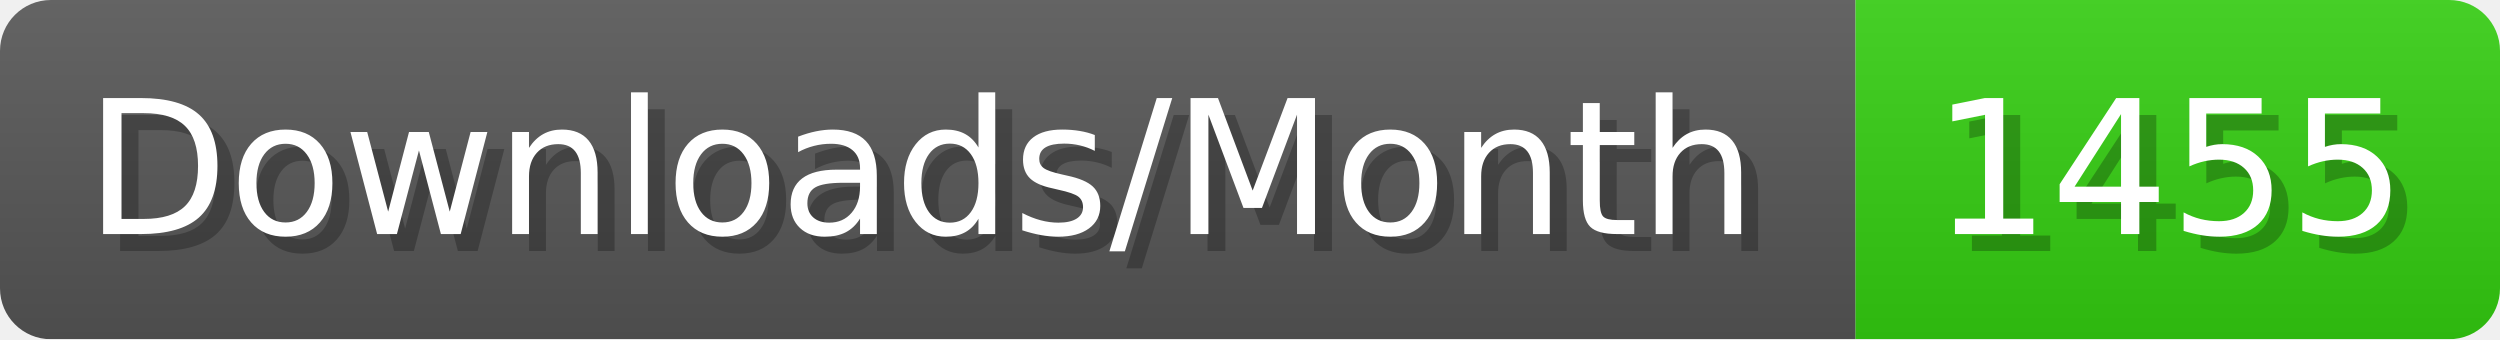
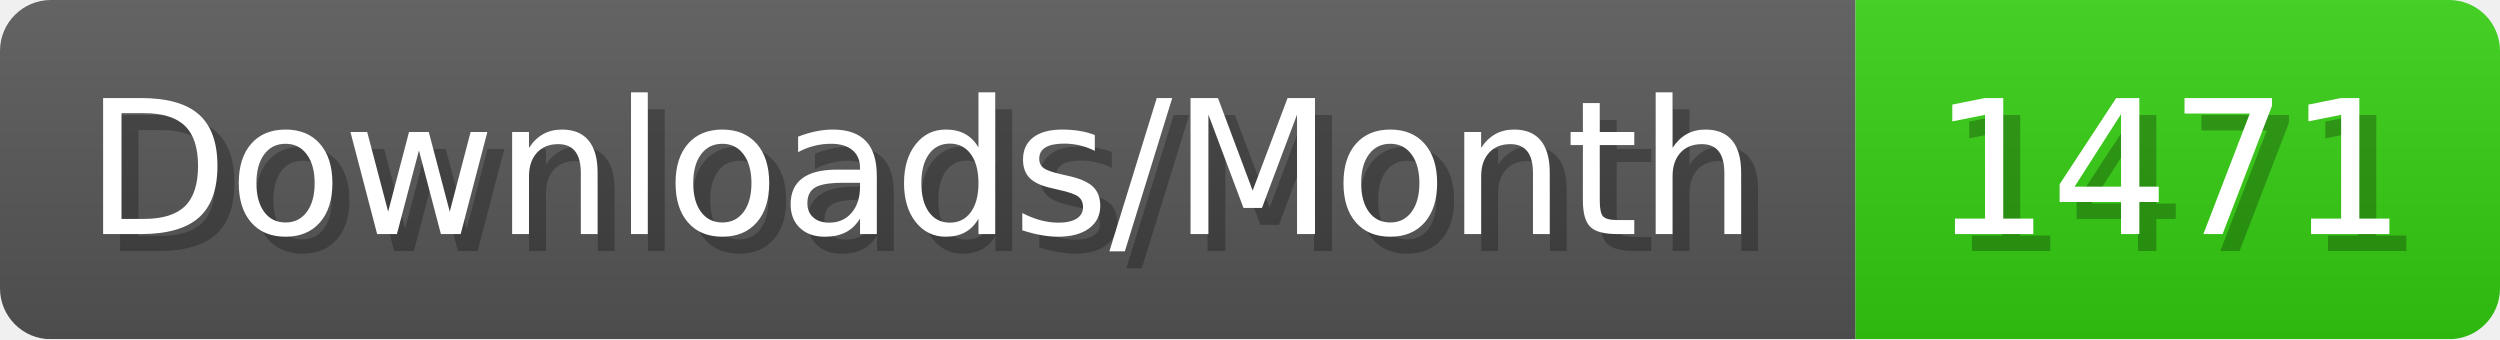
- <svg xmlns="http://www.w3.org/2000/svg" width="147.4" height="20" viewBox="0 0 1474 200" role="img" aria-label="Downloads/Month: 1455">
+ <svg xmlns="http://www.w3.org/2000/svg" width="147.4" height="20" viewBox="0 0 1474 200" role="img" aria-label="Downloads/Month: 1471">
  <linearGradient id="YlXUI" x2="0" y2="100%">
    <stop offset="0" stop-opacity=".1" stop-color="#EEE" />
    <stop offset="1" stop-opacity=".1" />
  </linearGradient>
  <mask id="JHhop">
    <rect width="1474" height="200" rx="30" fill="#FFF" />
  </mask>
  <g mask="url(#JHhop)">
    <rect width="1094" height="200" fill="#555" />
    <rect width="380" height="200" fill="#3C1" x="1094" />
    <rect width="1474" height="200" fill="url(#YlXUI)" />
  </g>
  <g aria-hidden="true" fill="#fff" text-anchor="start" font-family="Verdana,DejaVu Sans,sans-serif" font-size="110">
    <text x="60" y="148" textLength="994" fill="#000" opacity="0.25">Downloads/Month</text>
    <text x="50" y="138" textLength="994">Downloads/Month</text>
-     <text x="1149" y="148" textLength="280" fill="#000" opacity="0.25">1455</text>
-     <text x="1139" y="138" textLength="280">1455</text>
+     <text x="1149" y="148" textLength="280" fill="#000" opacity="0.25">1471</text>
+     <text x="1139" y="138" textLength="280">1471</text>
  </g>
</svg>
